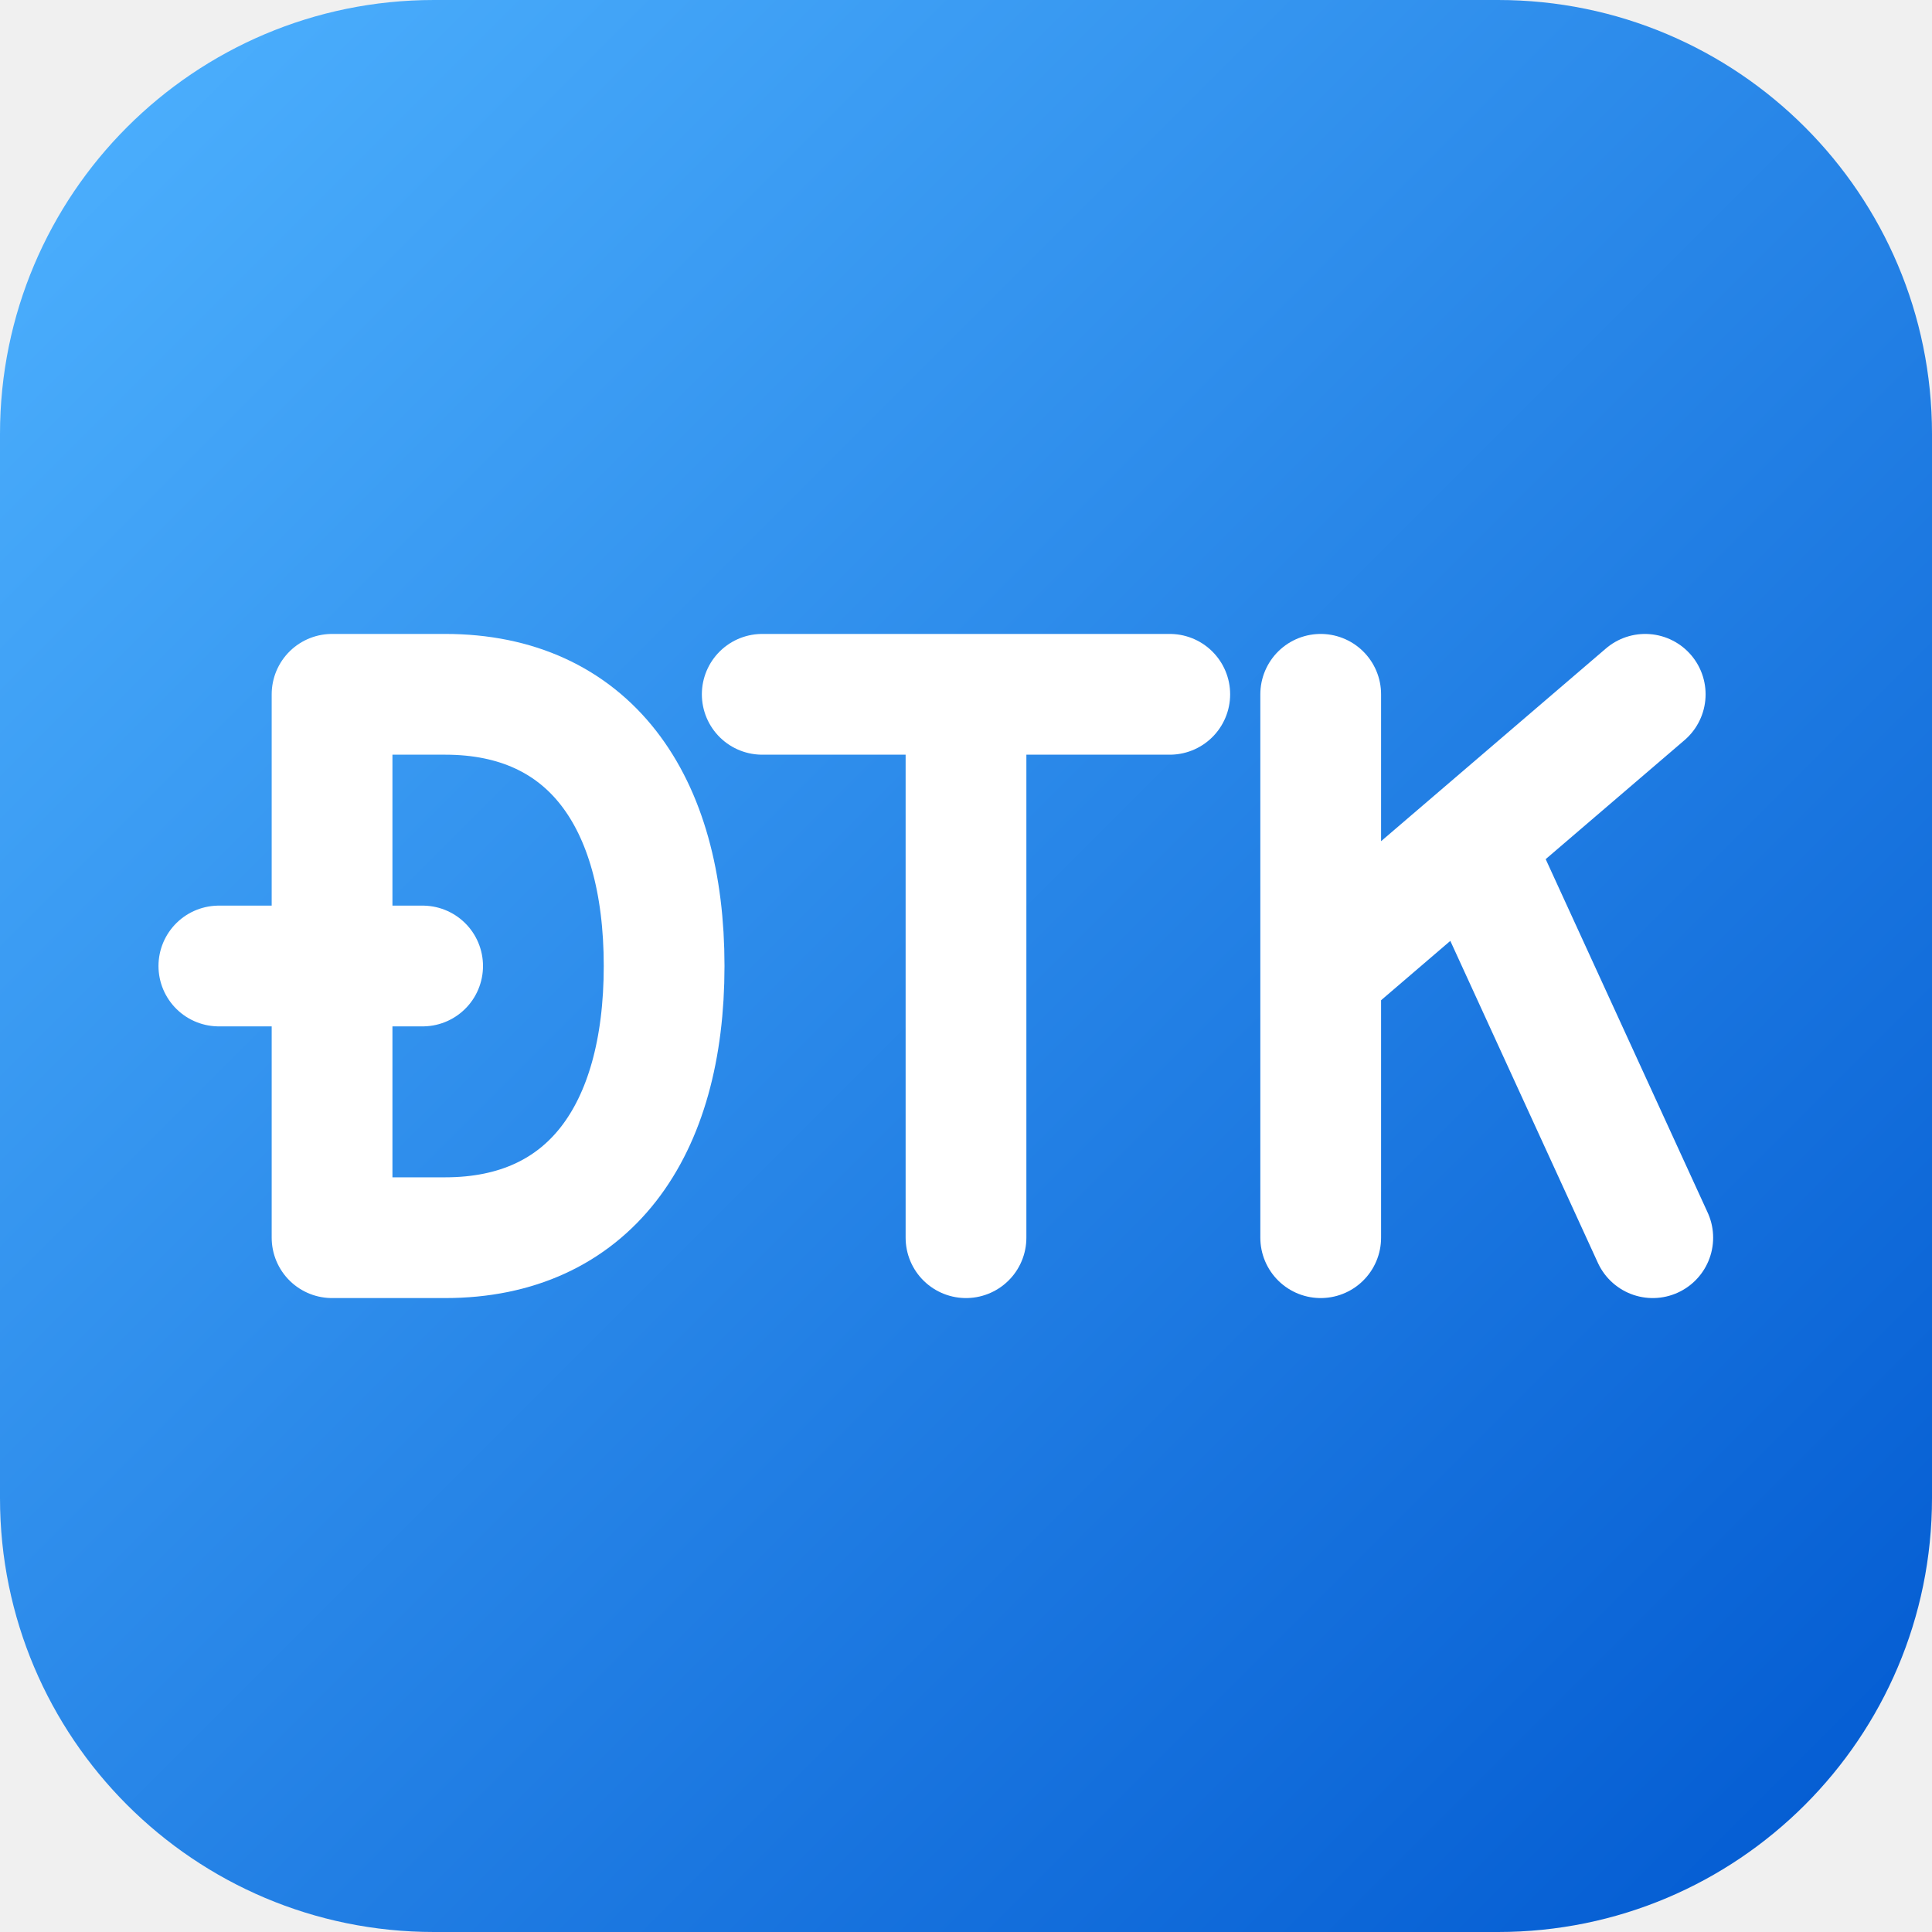
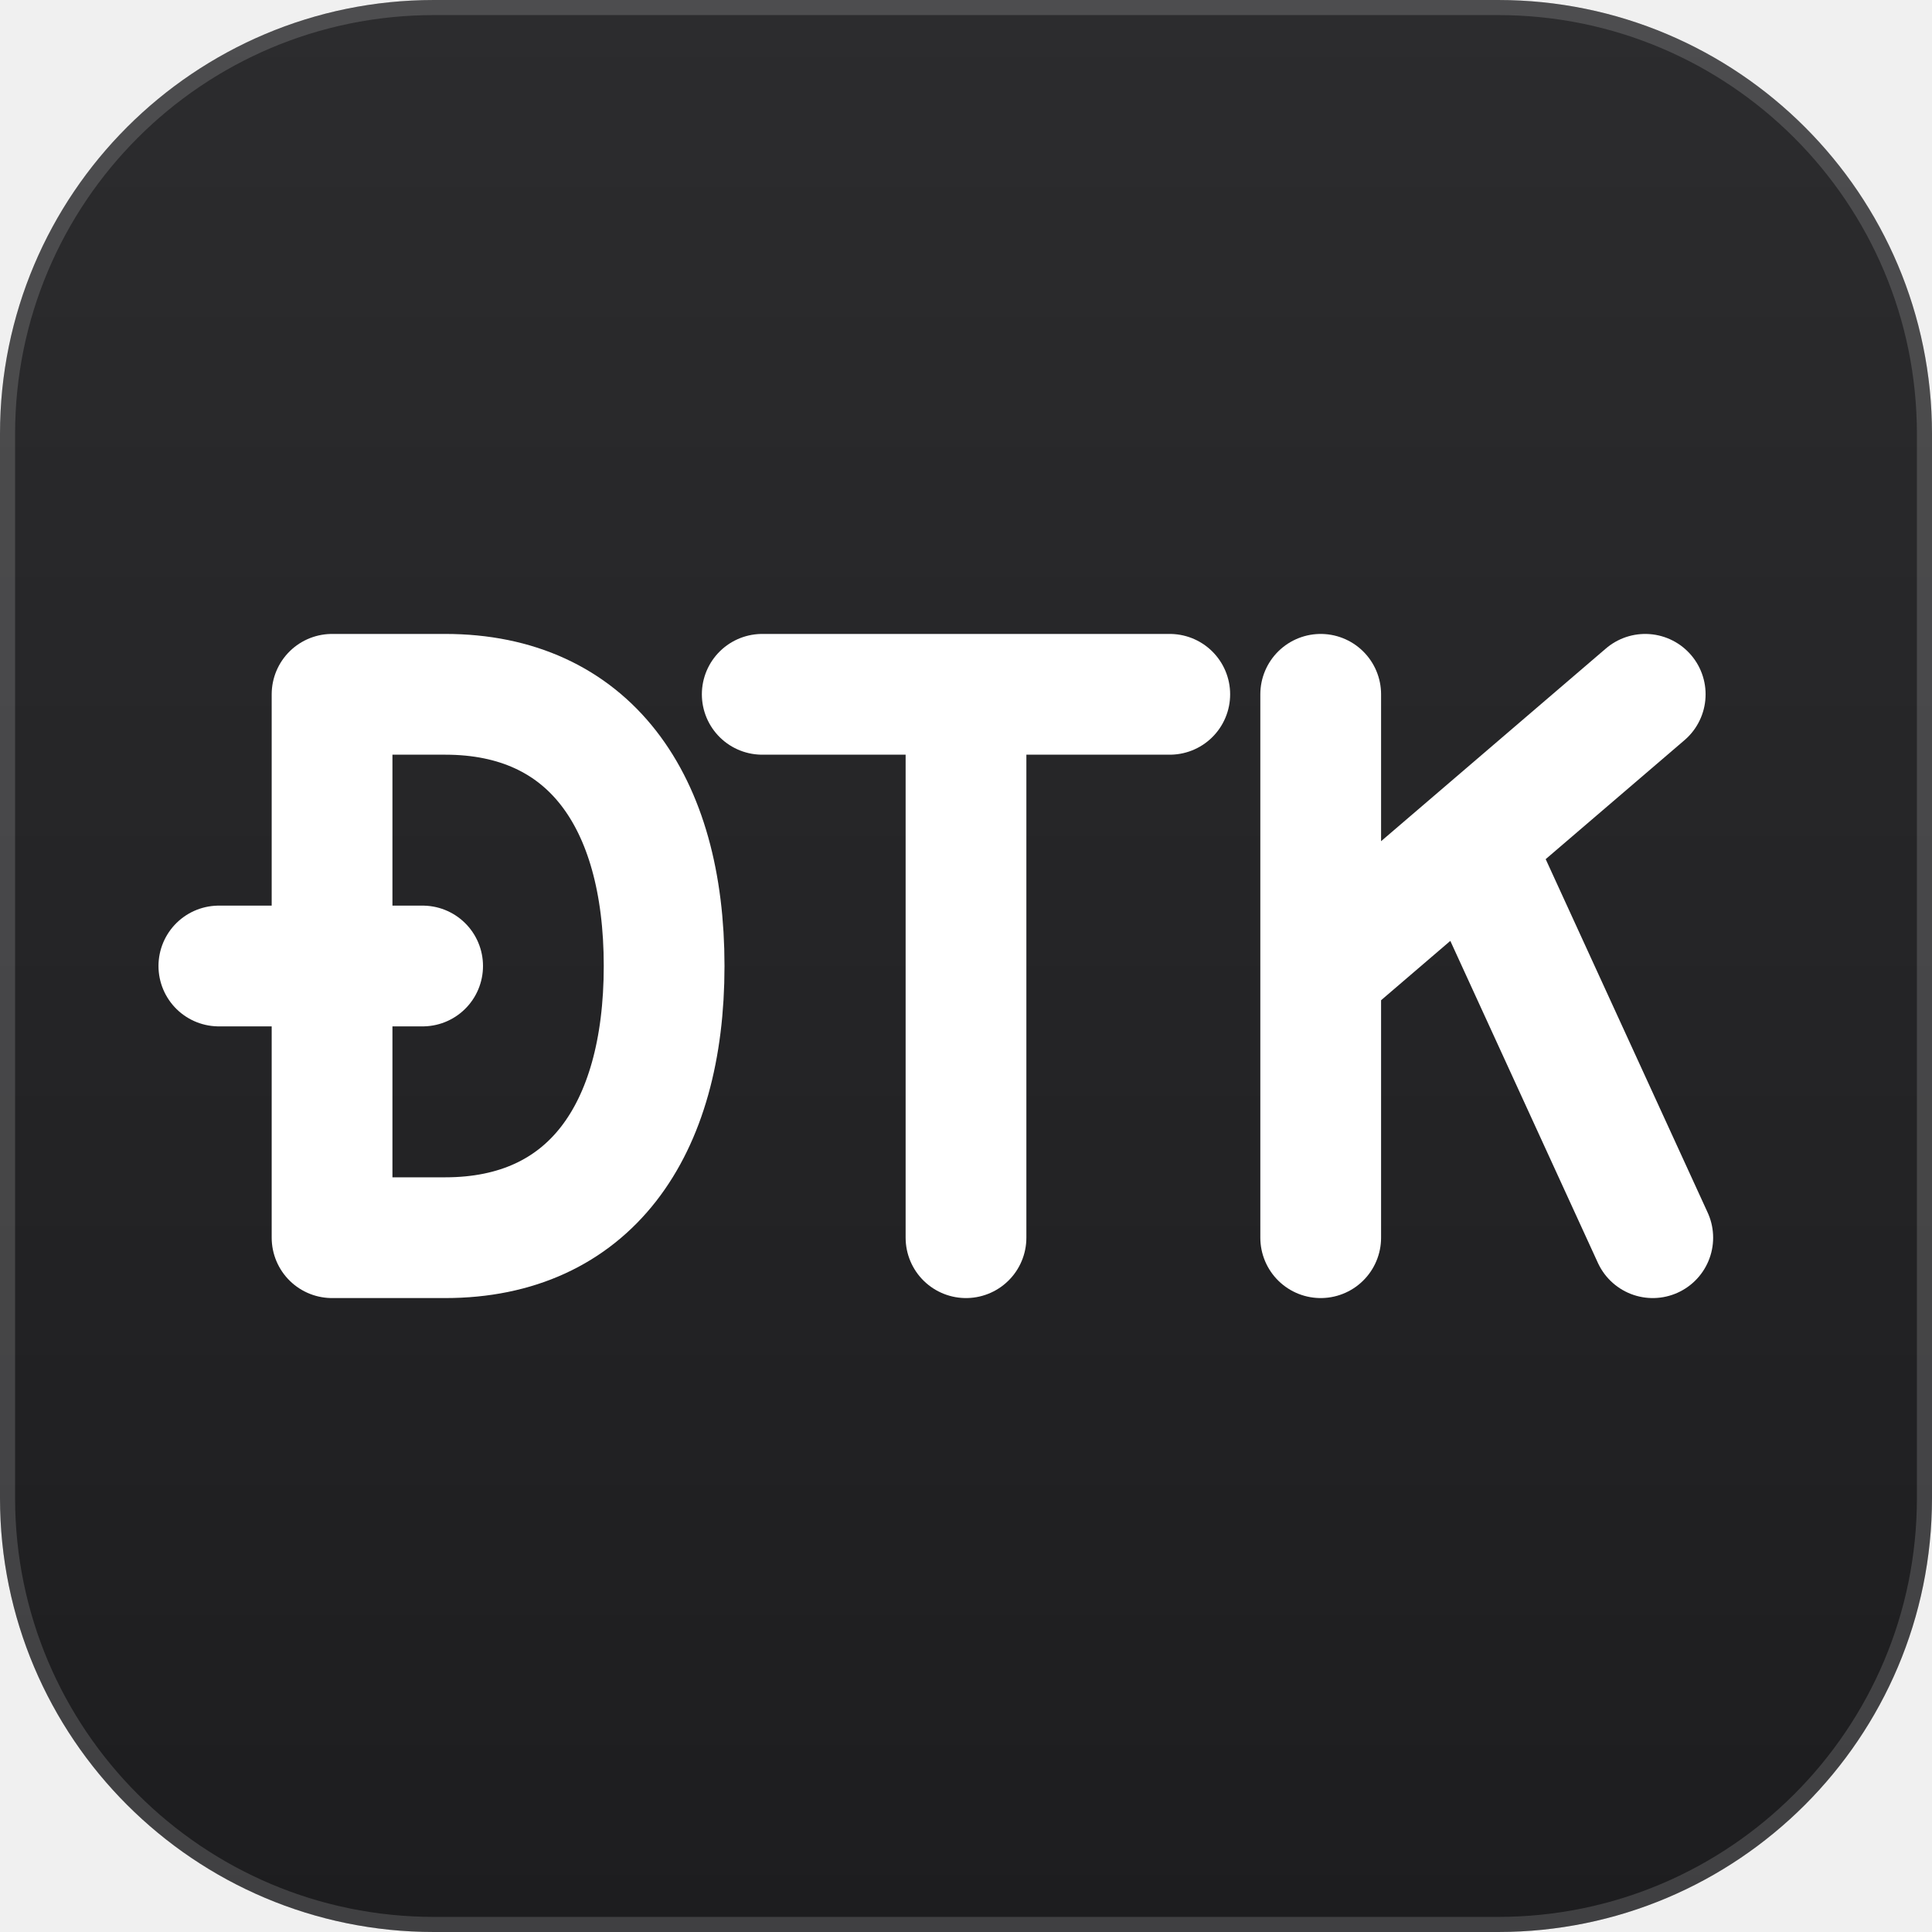
<svg xmlns="http://www.w3.org/2000/svg" viewBox="0 0 512 512" role="img" aria-label="ĐTK">
  <defs>
-     <linearGradient id="g" x1="0" y1="0" x2="1" y2="1">
-       <stop offset="0" stop-color="#4fb3ff" />
-       <stop offset="1" stop-color="#0058d0" />
+     <linearGradient id="g" x1="0" y1="0" x2="0" y2="1">
+       <stop offset="0" stop-color="#2c2c2e" />
+       <stop offset="1" stop-color="#1d1d1f" />
    </linearGradient>
  </defs>
  <rect width="512" height="512" rx="115" fill="url(#g)" />
+   <rect x="2" y="2" width="508" height="508" rx="113" fill="none" stroke="#fff" stroke-opacity=".16" stroke-width="4" />
  <g fill="none" stroke="#fff" stroke-width="32" stroke-linecap="round" stroke-linejoin="round">
    <path d="M88 184V328M88 184H118C156 184 176 212 176 256C176 300 156 328 118 328H88M58 256H112" />
    <path d="M202 184H310M256 184V328" />
    <path d="M350 184V328M436 184L352 256M394 232L438 328" />
  </g>
</svg>
